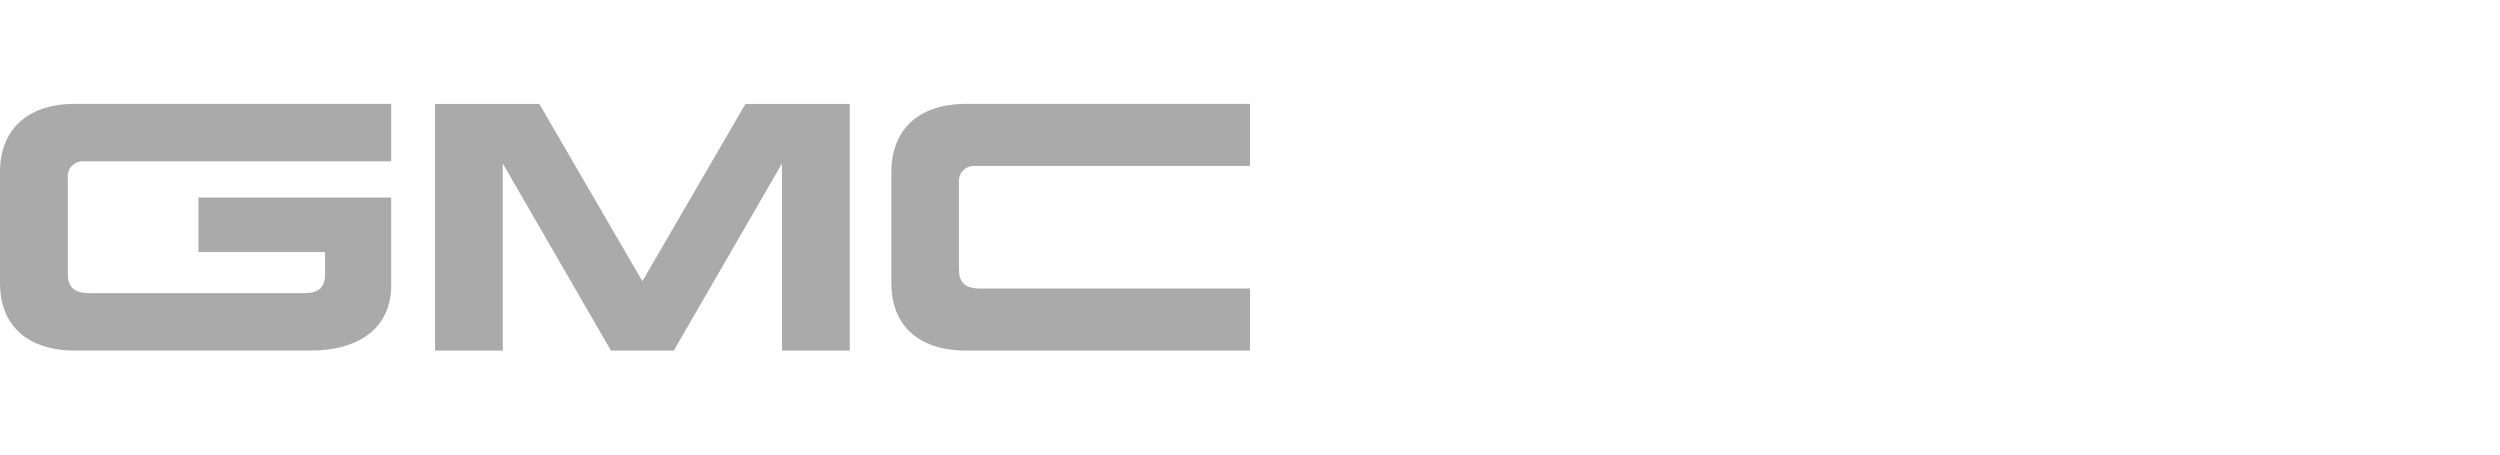
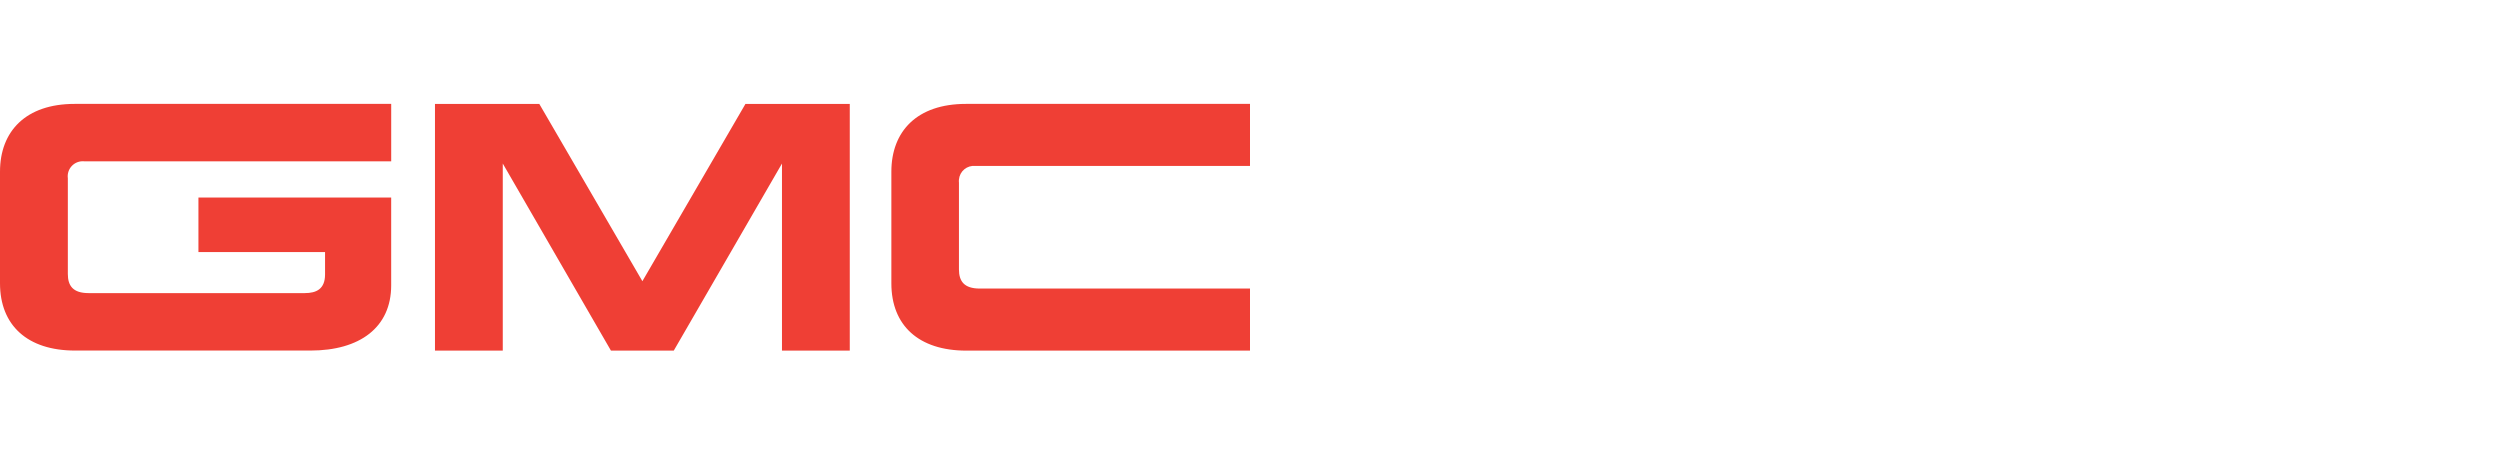
<svg xmlns="http://www.w3.org/2000/svg" width="110" height="20" viewBox="0 0 110 20">
  <g id="Truck_-_GMC" data-name="Truck - GMC" transform="translate(136 -9968)">
-     <rect id="Rectangle_63551" data-name="Rectangle 63551" width="110" height="20" transform="translate(-136 9968)" fill="#aaa" opacity="0" />
-     <path id="Path_36913" data-name="Path 36913" d="M0,256.7c0-1.782,1.135-2.984,3.282-2.984H17.213v2.526H3.7a.661.661,0,0,0-.715.747V261.2c0,.511.22.841.911.841h9.517c.5,0,.889-.174.889-.818v-.987H8.731v-2.4h8.481V261.7c0,1.852-1.382,2.869-3.55,2.869H3.3c-2.094,0-3.3-1.11-3.3-2.962Zm29.646,7.871,4.761-8.23v8.23H37.39V253.717H32.8l-4.535,7.8-4.536-7.8H19.139v10.855h2.983V256.34l4.76,8.232h2.763m25.354,0H42.52c-2.1,0-3.3-1.108-3.3-2.96V256.7c0-1.782,1.131-2.984,3.278-2.984H55v2.729H42.914a.66.66,0,0,0-.72.595.646.646,0,0,0,0,.15V261c0,.513.223.841.913.841H55v2.728" transform="translate(-136 9718.855)" fill="#aaa" />
+     <rect id="Rectangle_63551" data-name="Rectangle 63551" width="110" height="20" transform="translate(-136 9968)" fill="#ef3f35" opacity="0" />
+     <path id="Path_36913" data-name="Path 36913" d="M0,256.7c0-1.782,1.135-2.984,3.282-2.984H17.213v2.526H3.7a.661.661,0,0,0-.715.747V261.2c0,.511.22.841.911.841h9.517c.5,0,.889-.174.889-.818v-.987H8.731v-2.4h8.481V261.7c0,1.852-1.382,2.869-3.55,2.869H3.3c-2.094,0-3.3-1.11-3.3-2.962Zm29.646,7.871,4.761-8.23v8.23H37.39V253.717H32.8l-4.535,7.8-4.536-7.8H19.139v10.855h2.983V256.34l4.76,8.232h2.763m25.354,0H42.52c-2.1,0-3.3-1.108-3.3-2.96V256.7c0-1.782,1.131-2.984,3.278-2.984H55v2.729H42.914a.66.66,0,0,0-.72.595.646.646,0,0,0,0,.15V261c0,.513.223.841.913.841H55v2.728" transform="translate(-136 9718.855)" fill="#ef3f35" />
  </g>
</svg>
